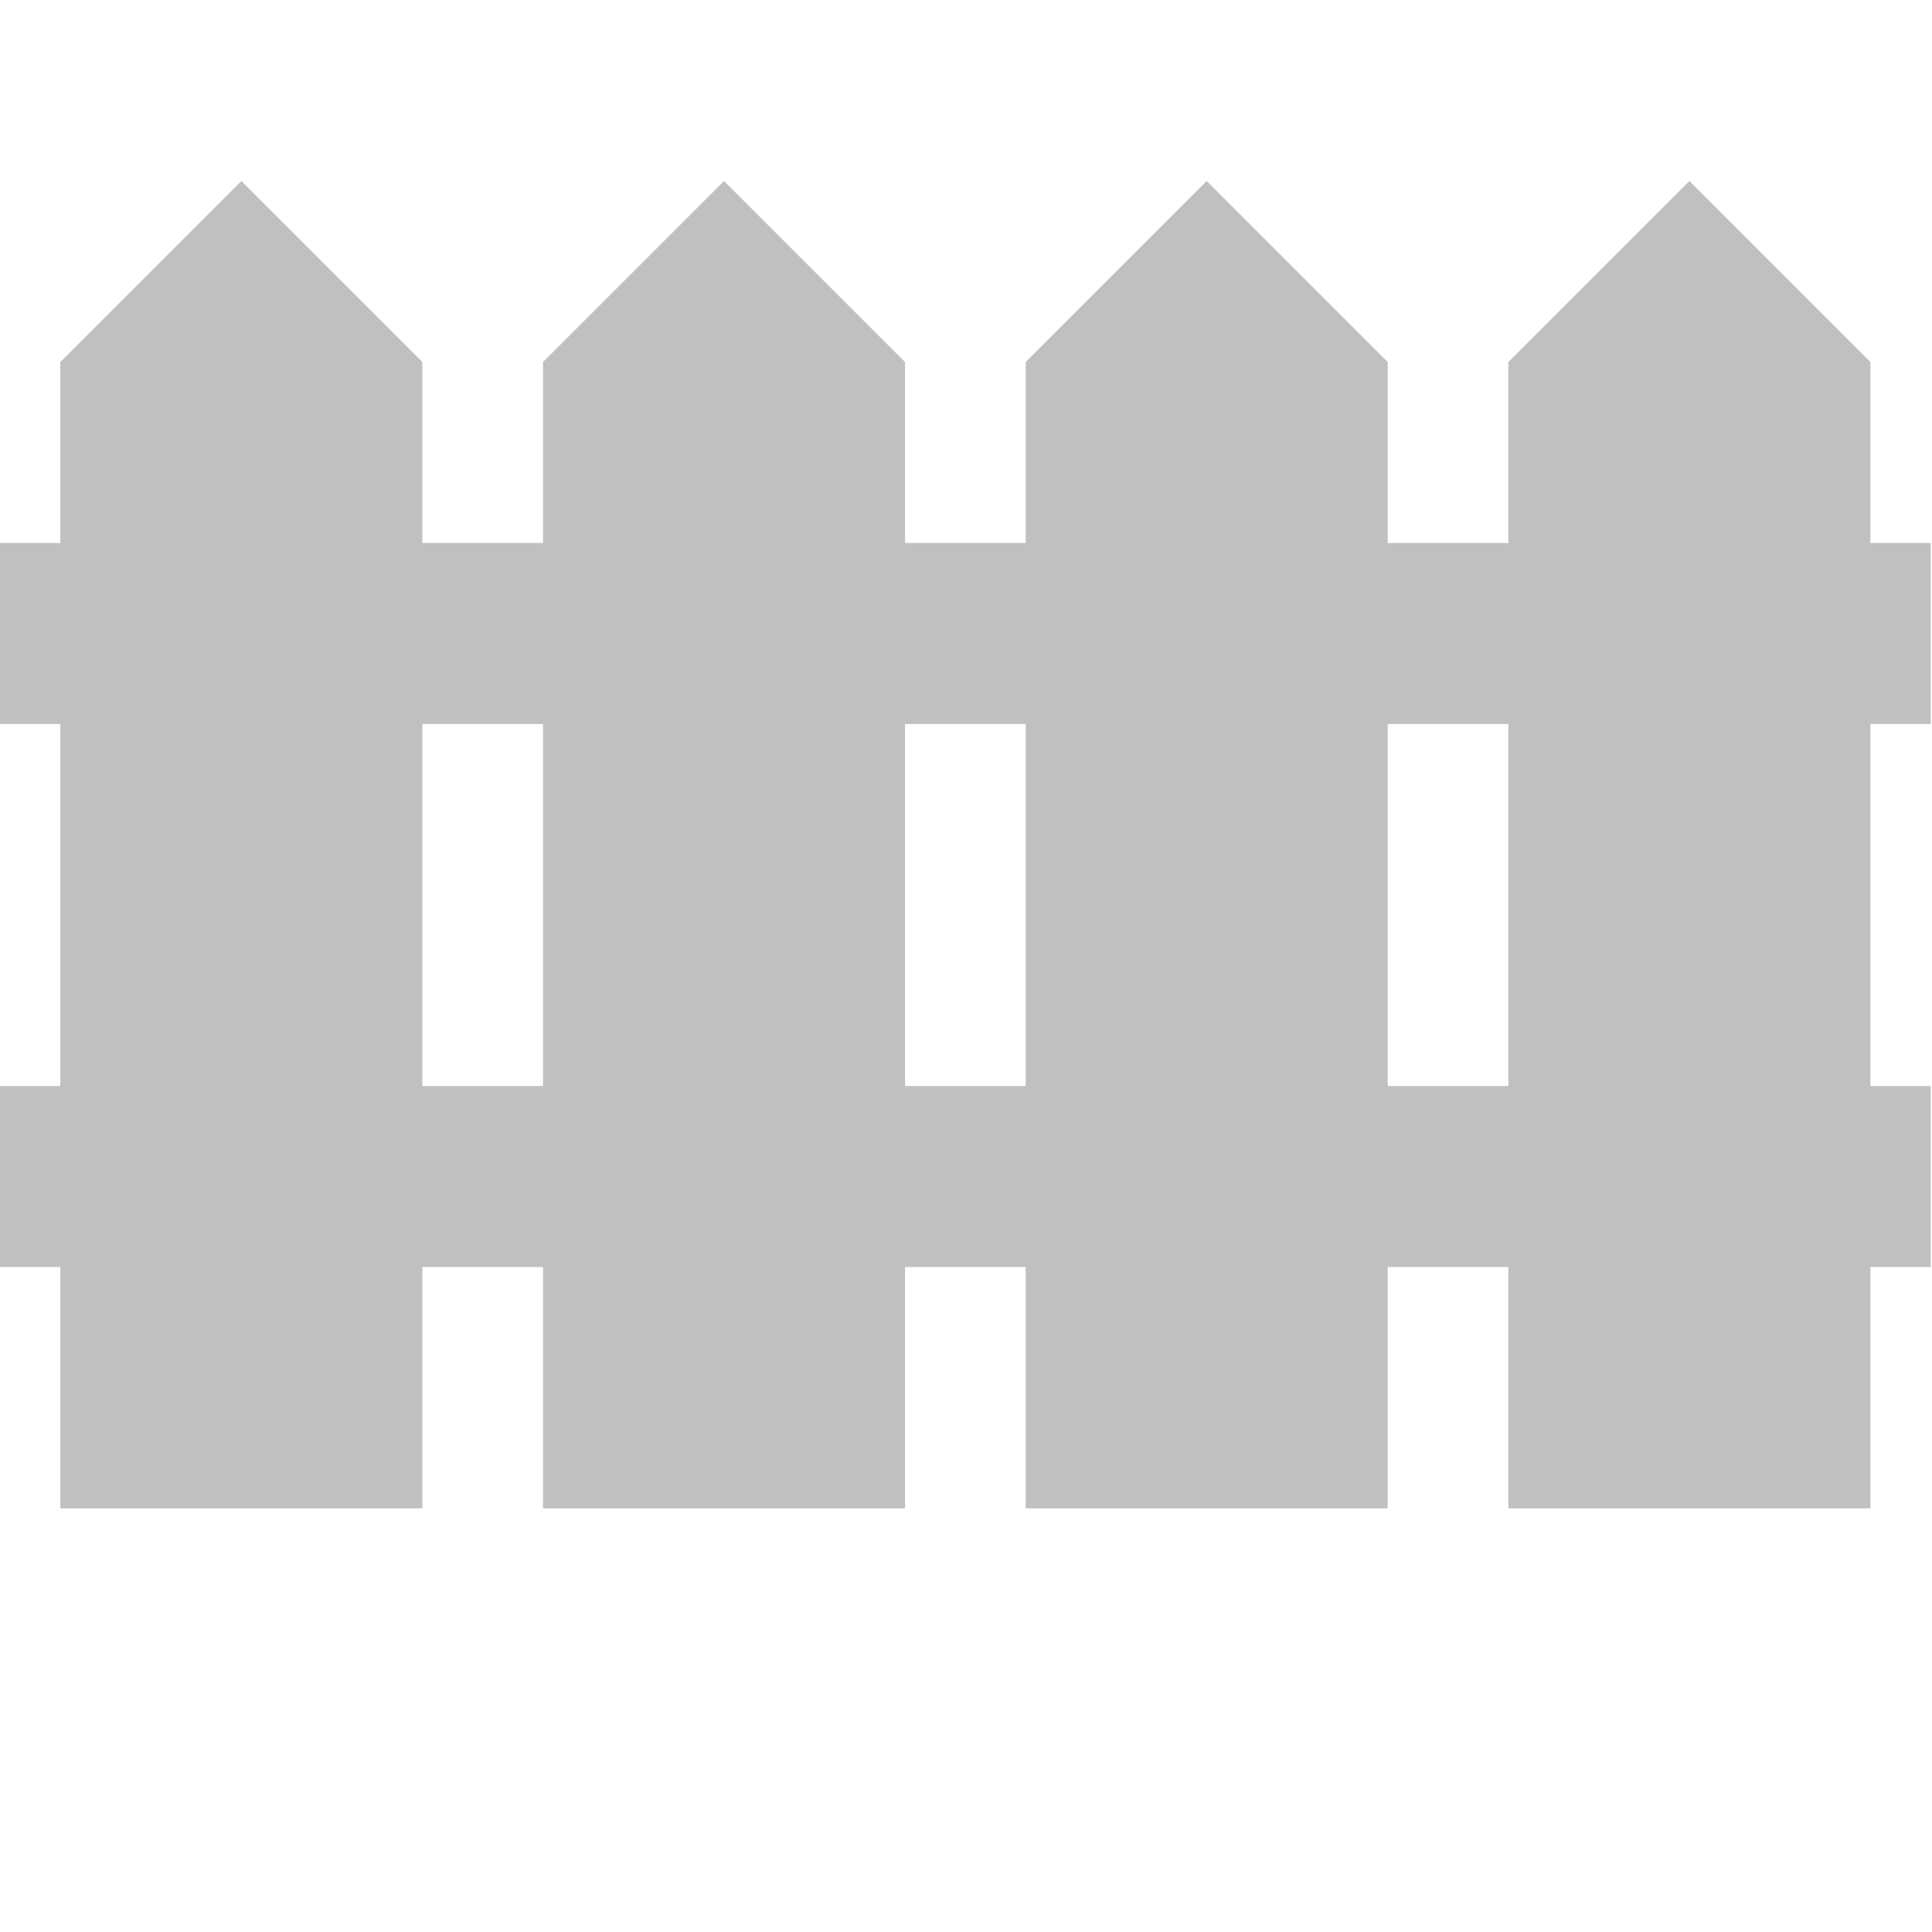
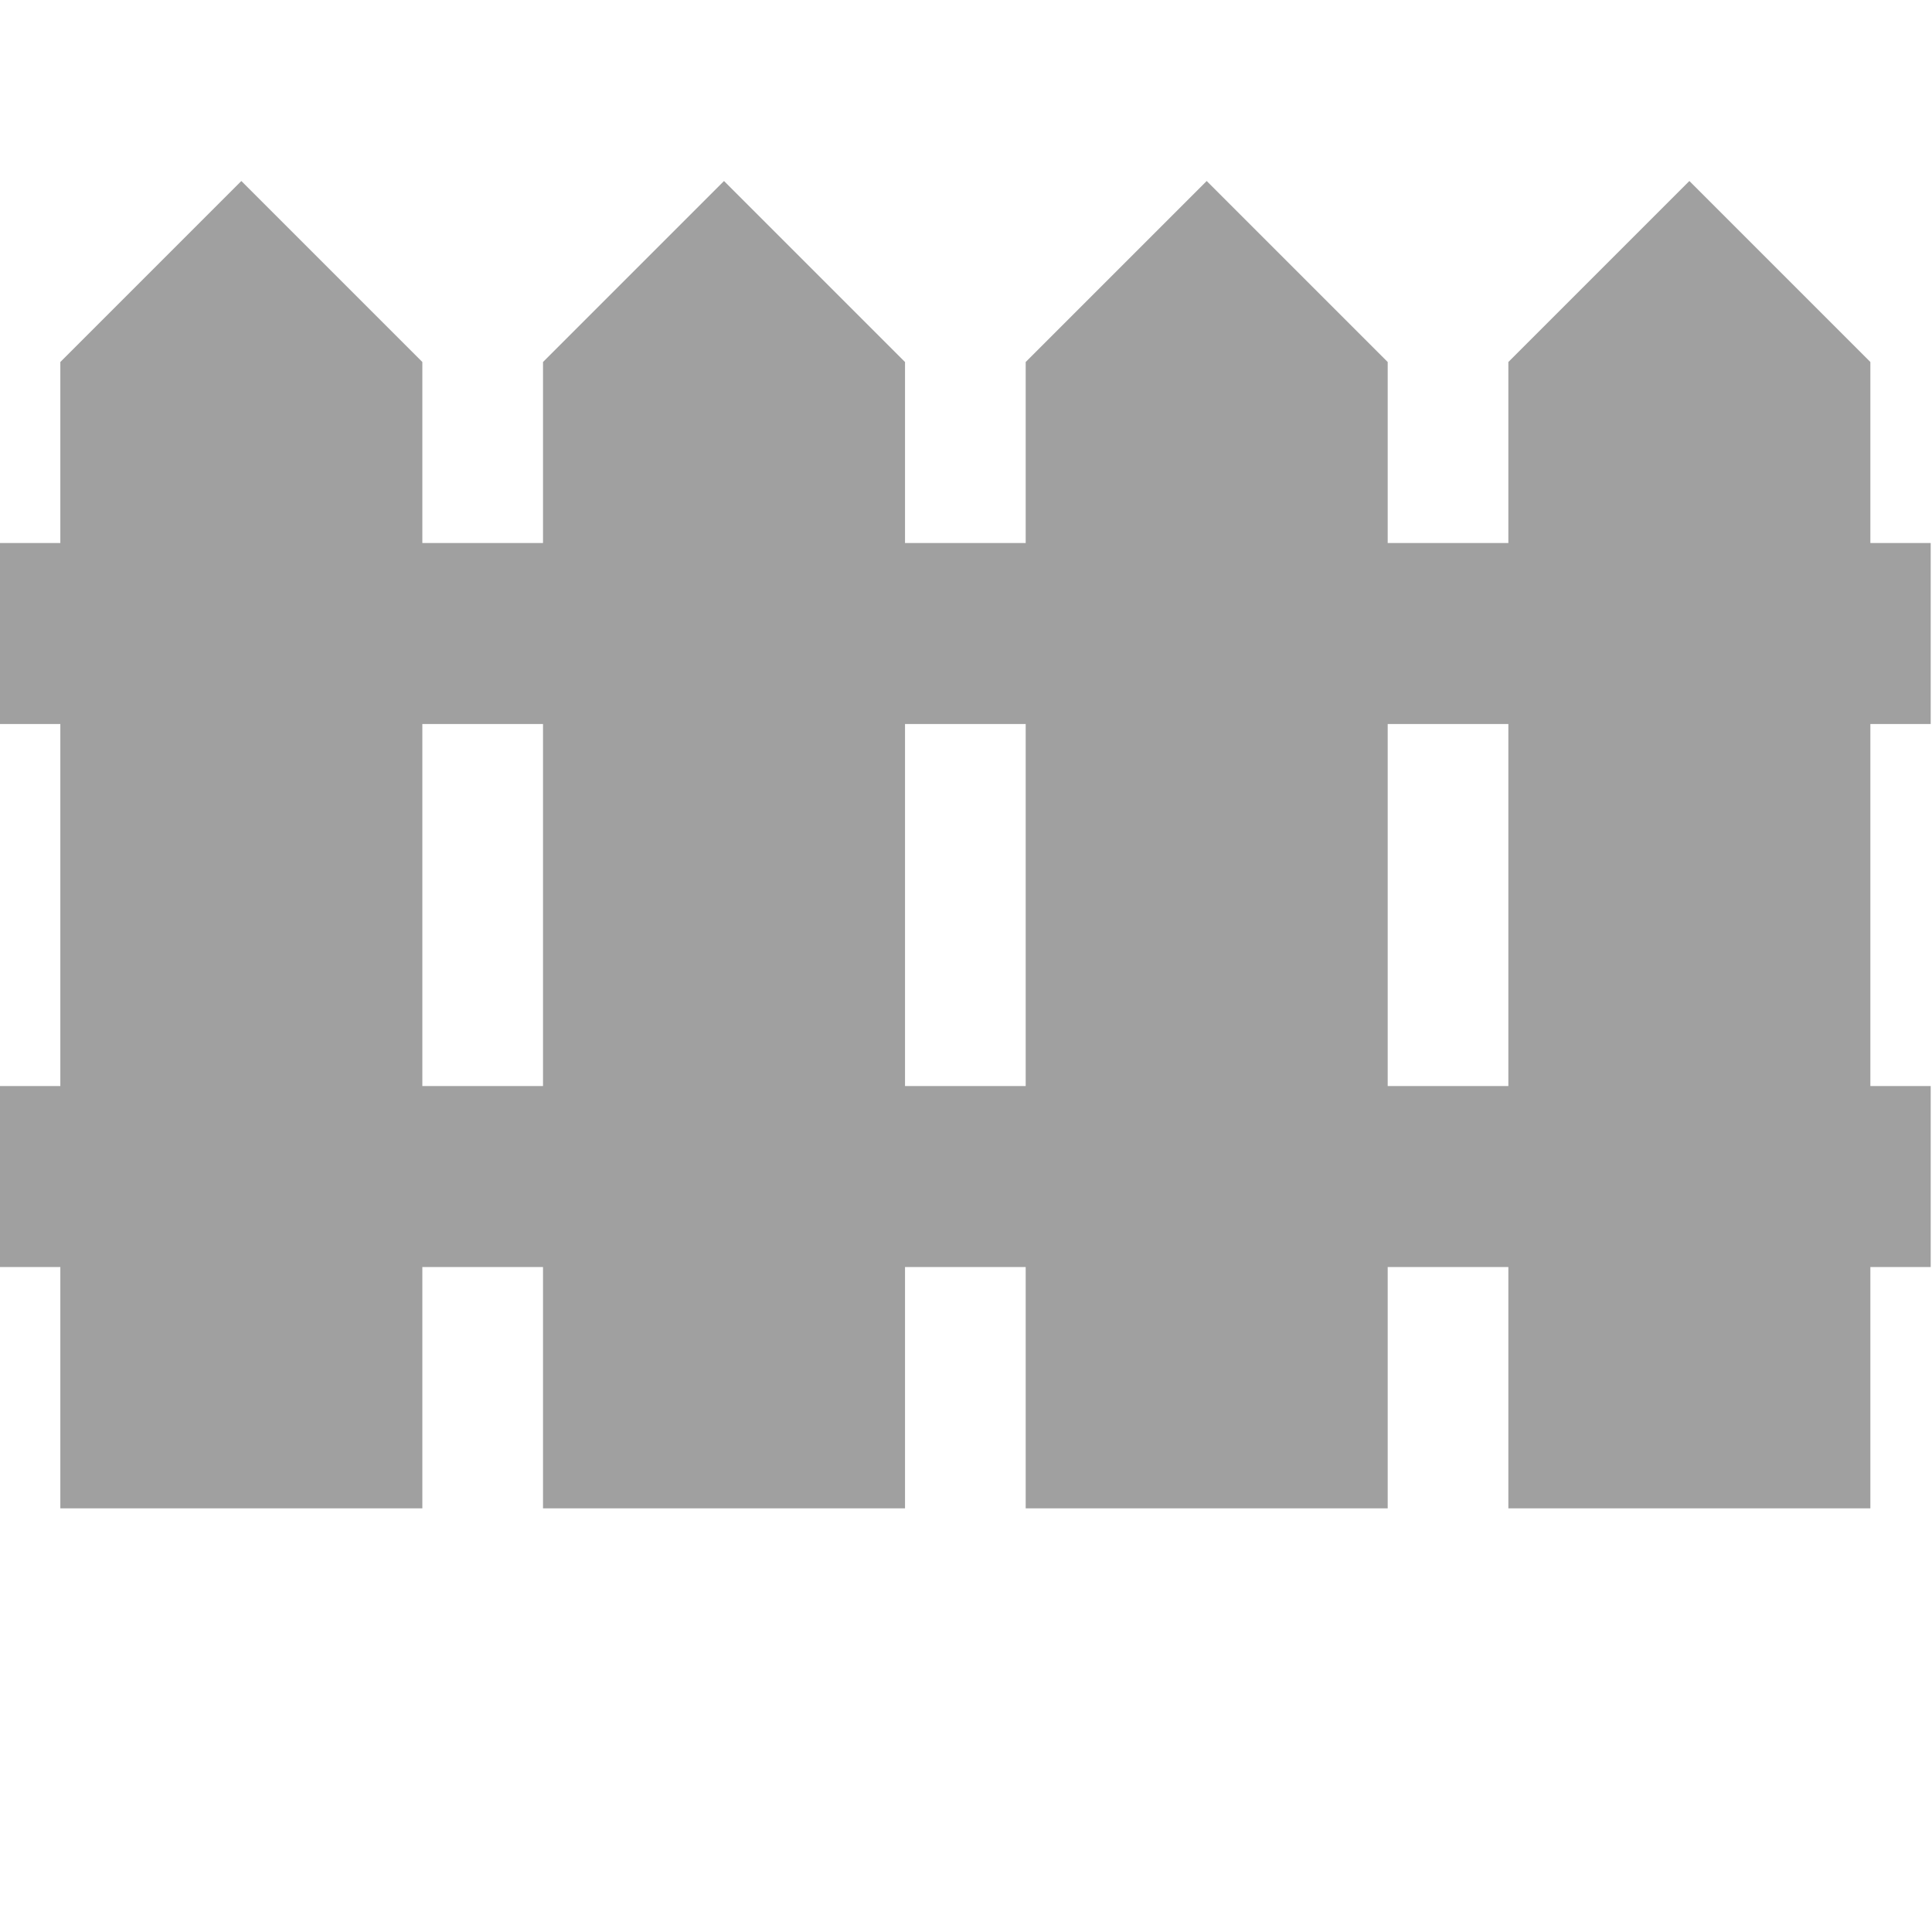
<svg xmlns="http://www.w3.org/2000/svg" width="32" height="32" version="1.1" viewBox="0 0 17.9 17.9">
-   <path transform="scale(.559)" d="m4 3-3 3v3h-1v3h1v6h-1v3h1v4h6v-4h2v4h6v-4h2v4h6v-4h2v4h6v-4h1v-3h-1v-6h1v-3h-1v-3l-3-3-3 3v3h-2v-3l-3-3-3 3v3h-2v-3l-3-3-3 3v3h-2v-3l-3-3zm3 9h2v6h-2v-6zm8 0h2v6h-2v-6zm8 0h2v6h-2v-6z" fill="#c0c0c0" />
+   <path transform="scale(.559)" d="m4 3-3 3v3h-1v3h1v6h-1v3h1v4h6v-4h2v4h6v-4h2v4h6v-4h2v4h6v-4h1v-3h-1v-6h1v-3h-1v-3l-3-3-3 3v3h-2v-3l-3-3-3 3v3h-2v-3l-3-3-3 3v3h-2v-3l-3-3zm3 9h2v6h-2v-6zm8 0h2v6h-2v-6zm8 0h2v6h-2v-6z" fill="#a0a0a0" />
</svg>
